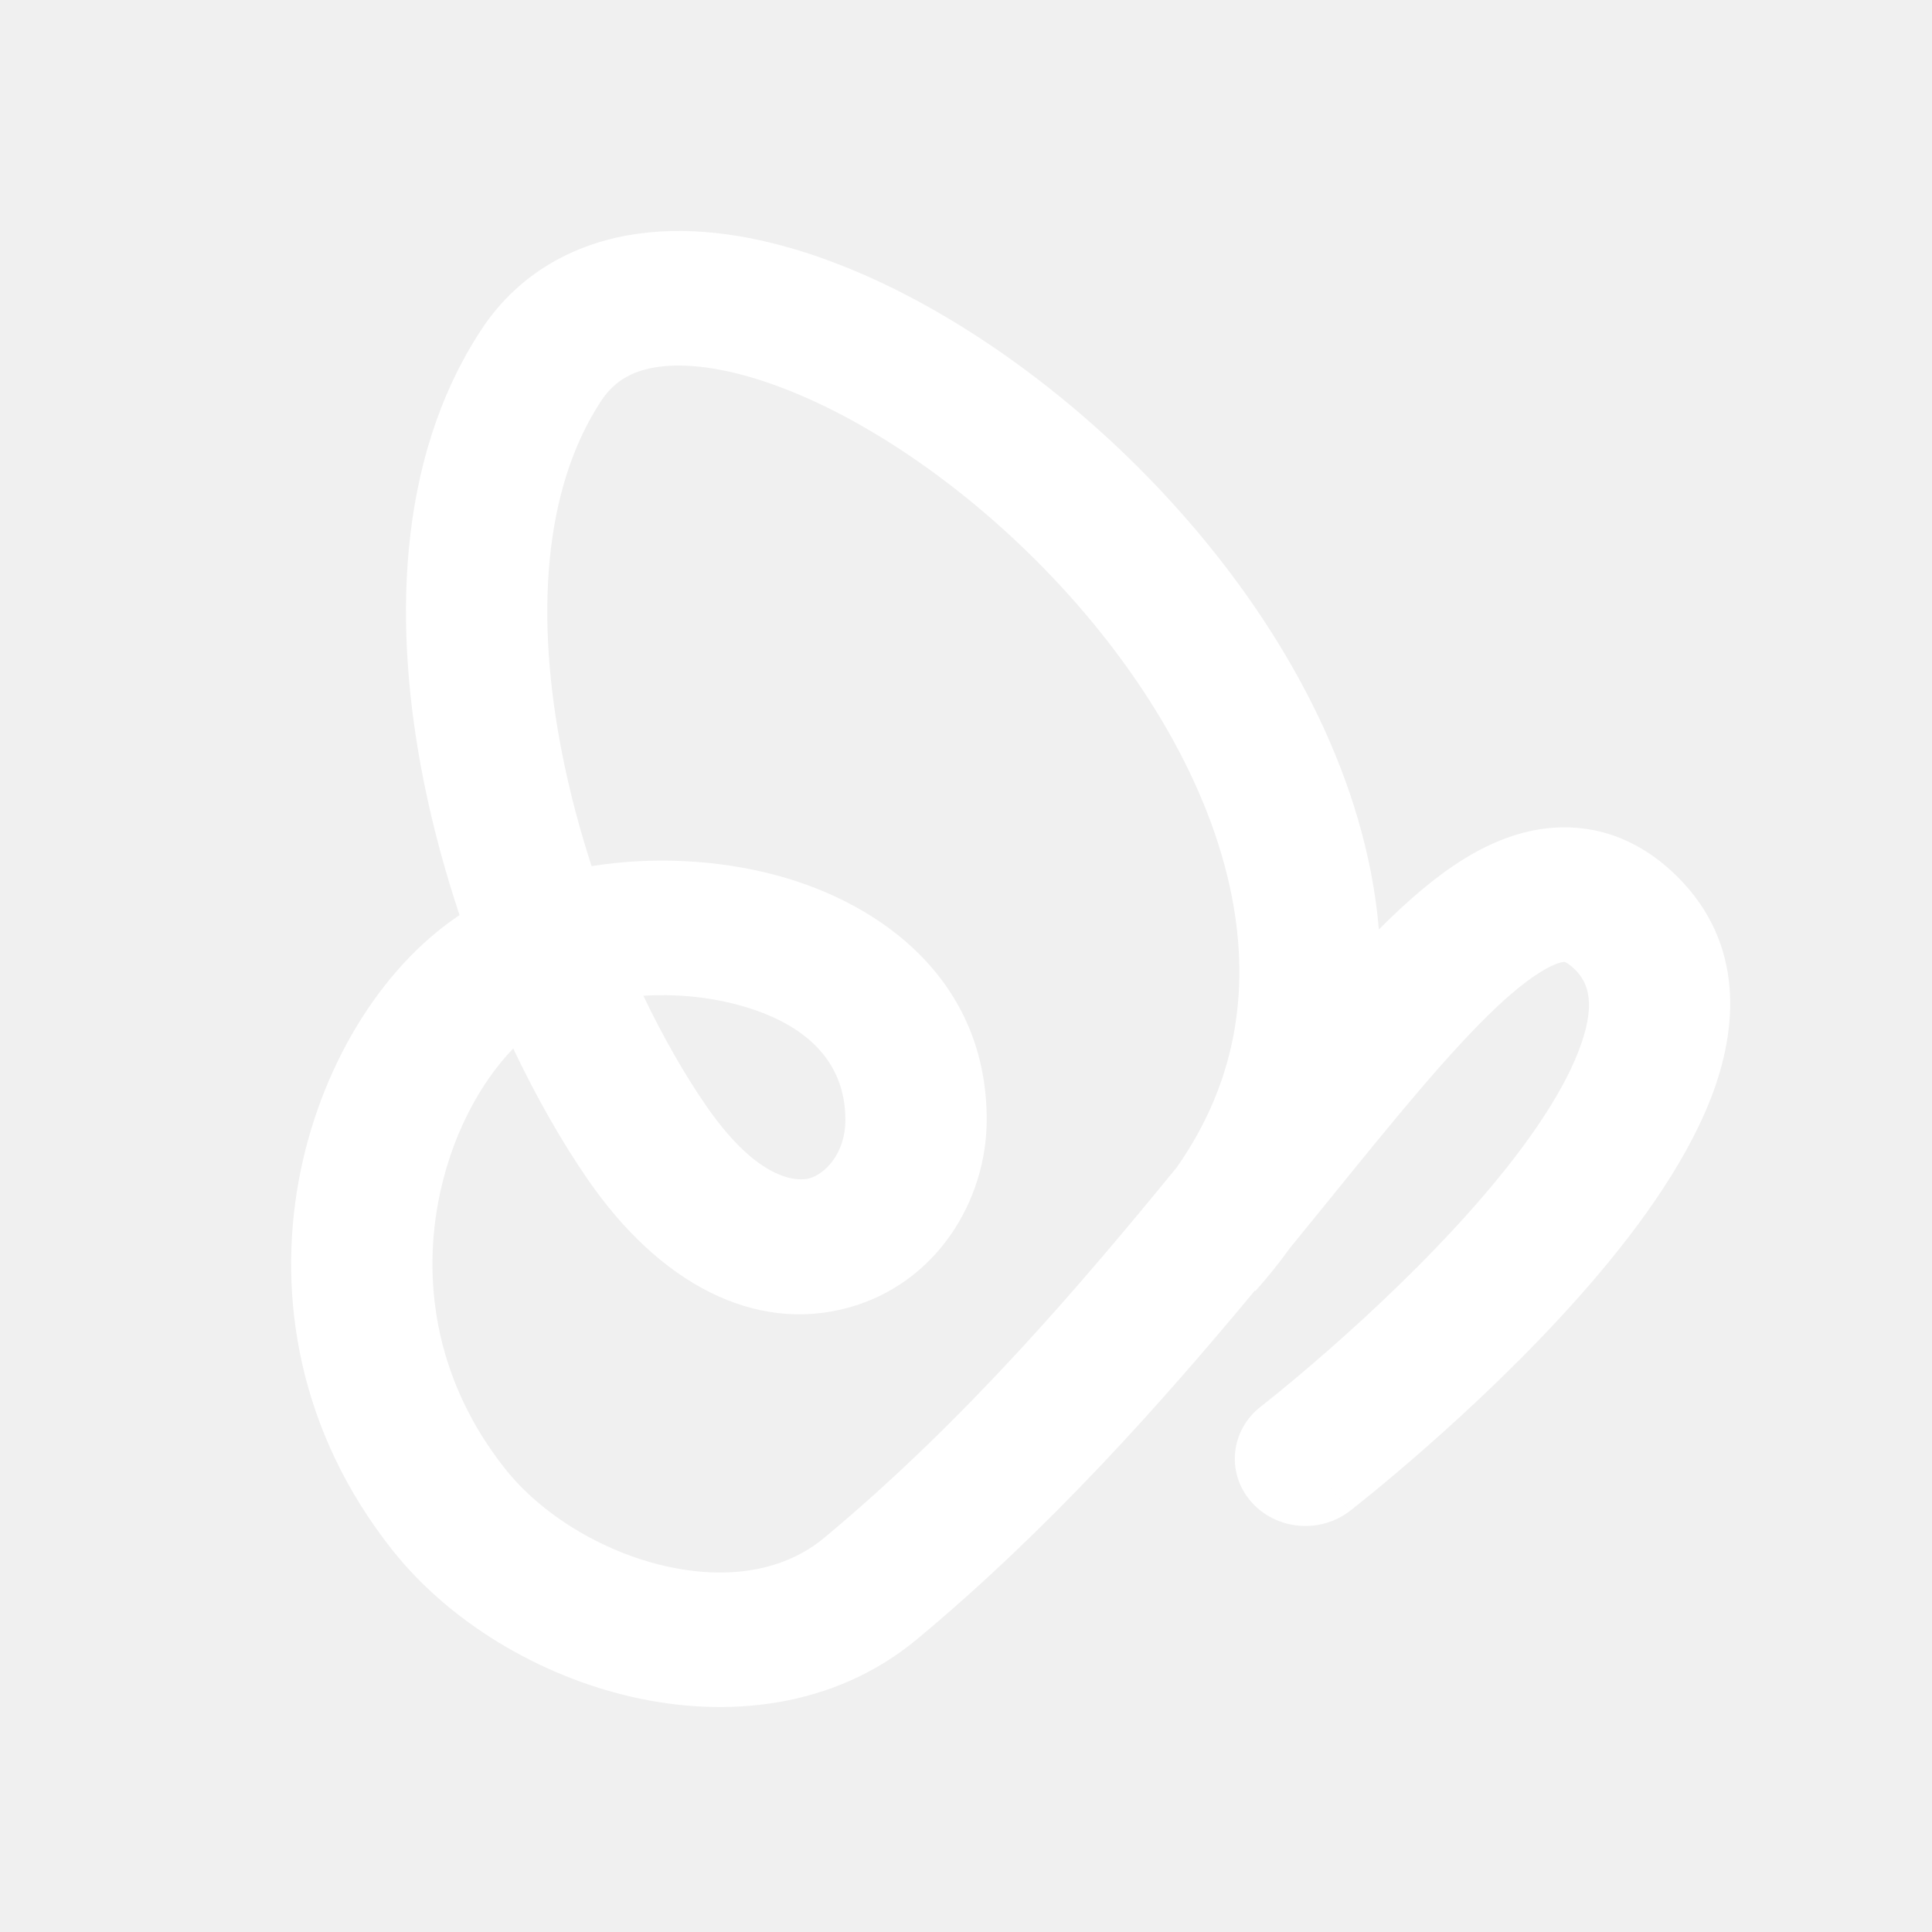
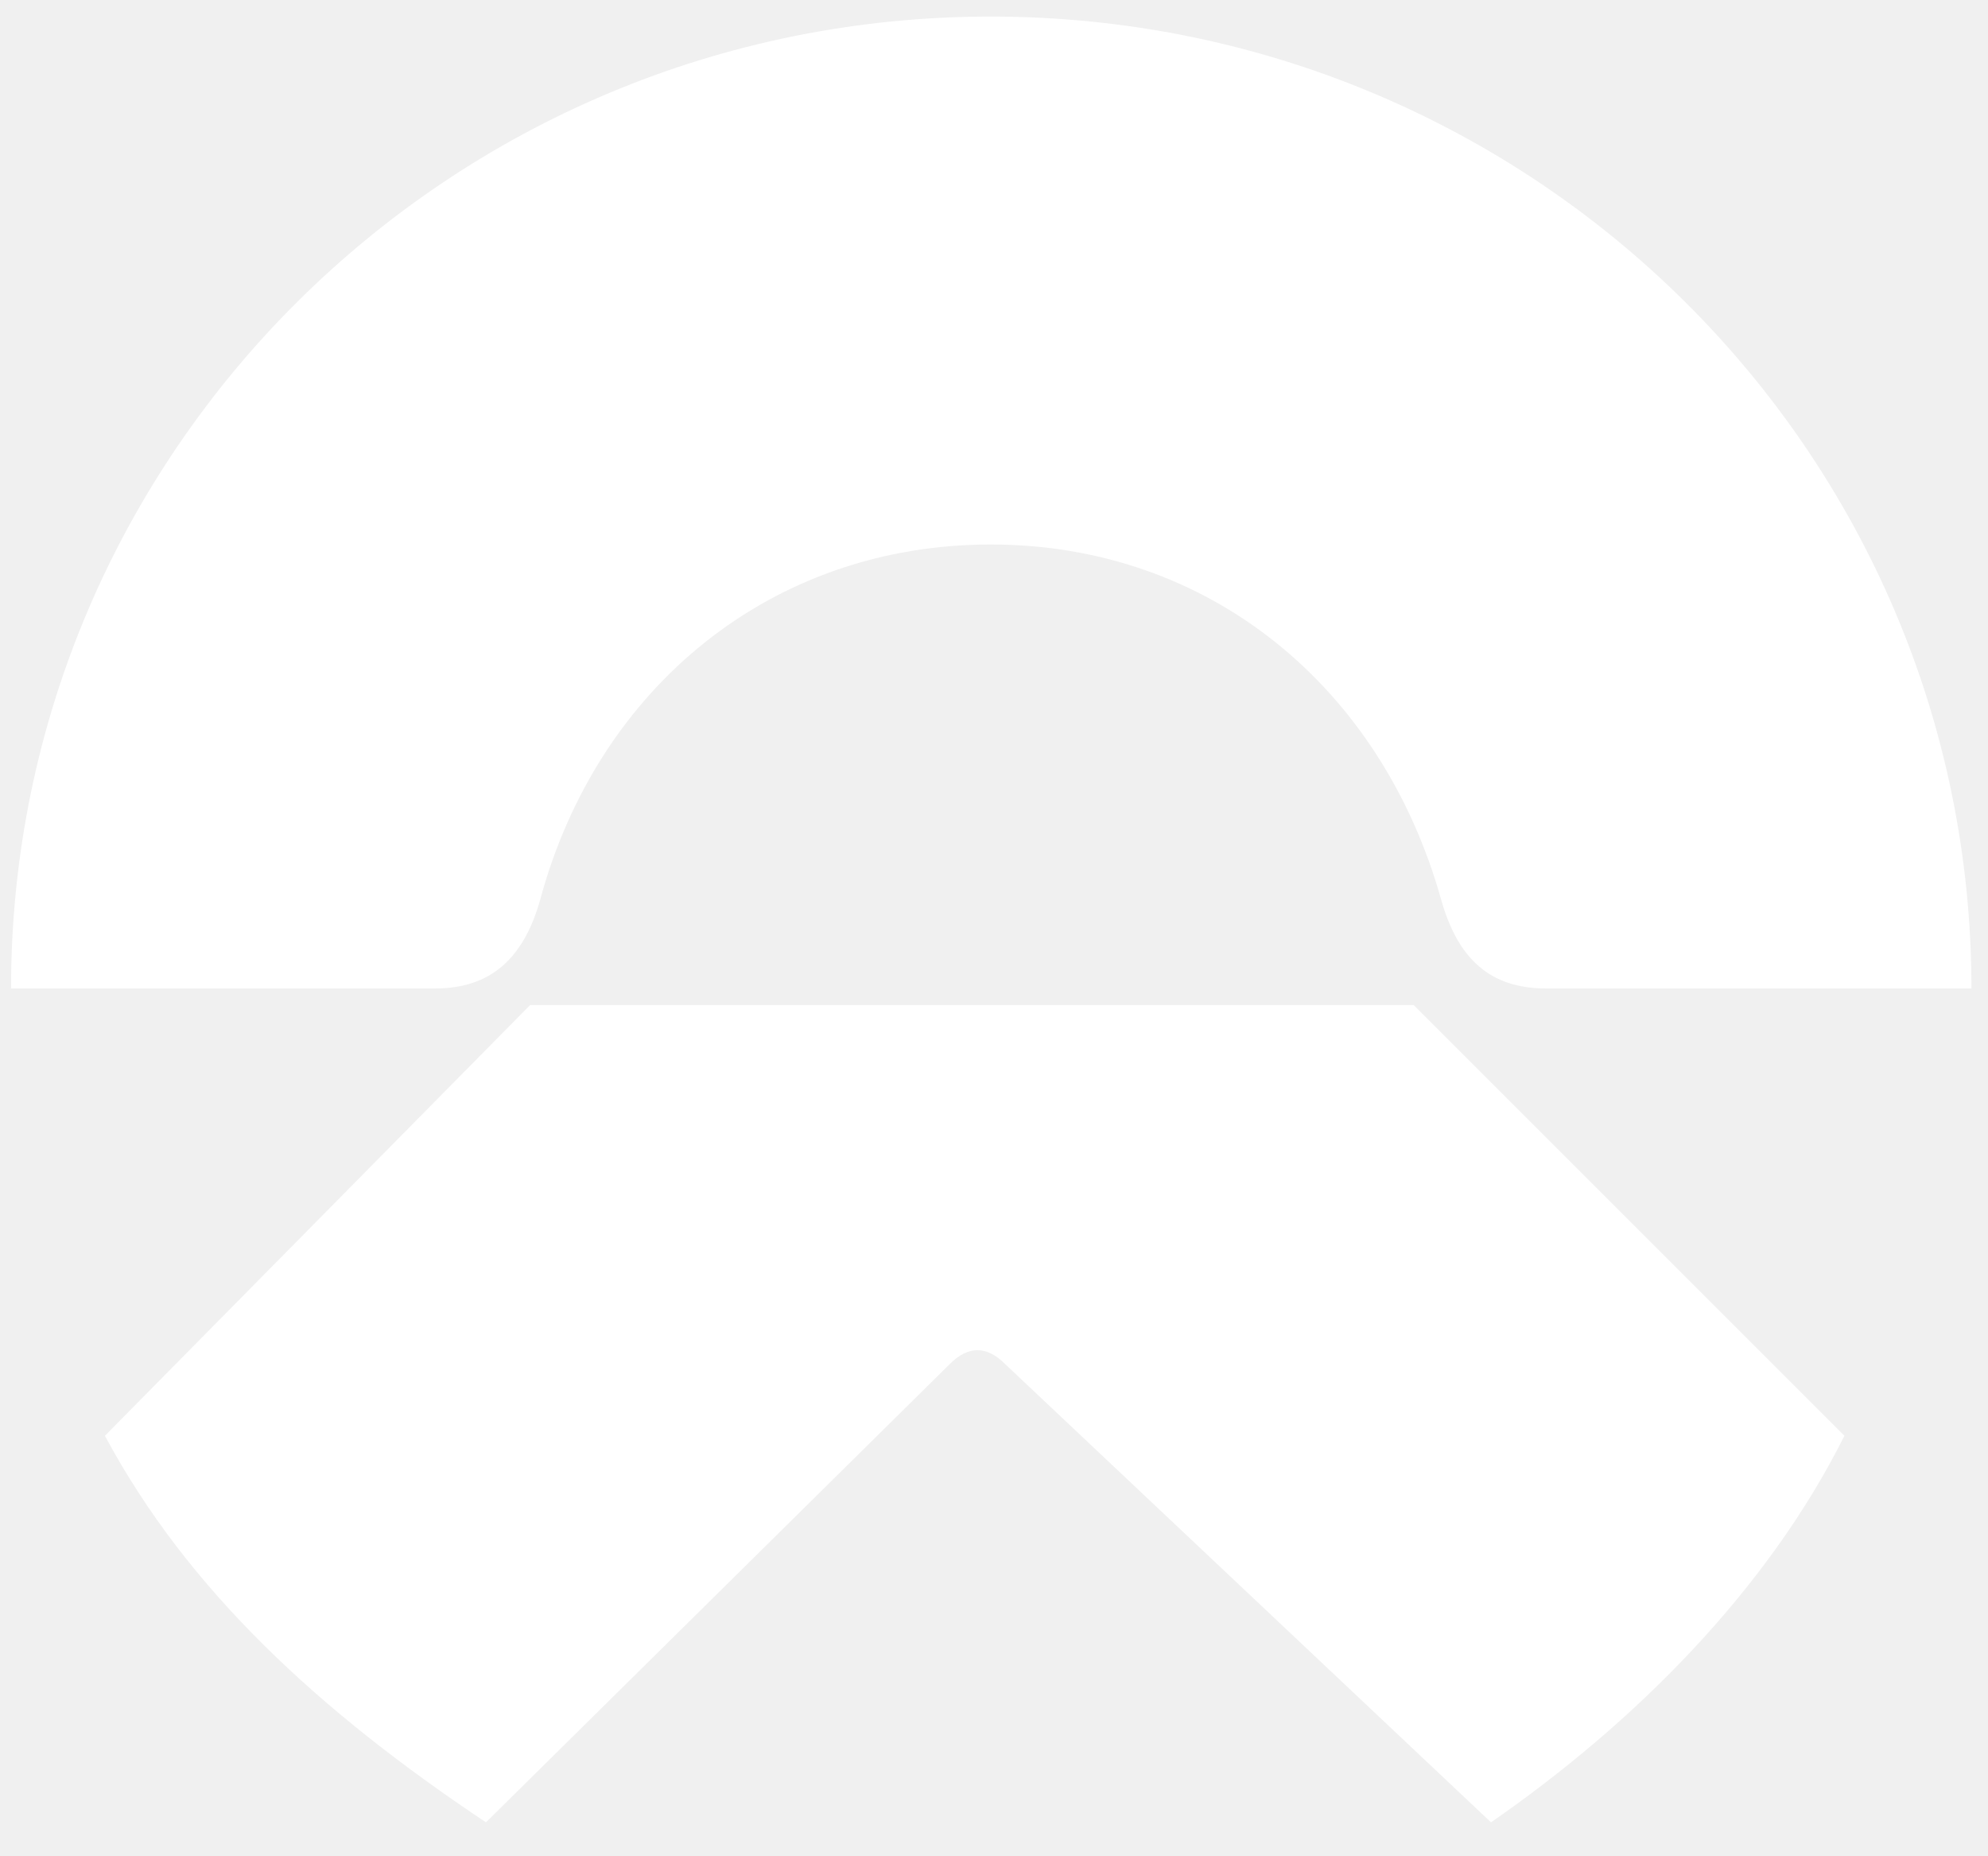
- <svg xmlns="http://www.w3.org/2000/svg" width="700" height="700" viewBox="0 0 700 700" fill="none">
-   <path d="M291.495 91.399C333.897 104.892 379.155 135.075 416.229 173.191C453.389 211.394 484.429 259.725 495.708 311.251C497.555 319.693 498.865 328.216 499.586 336.776C509.755 326.554 519.867 317.815 529.89 311.547C540.647 304.821 553.808 299.297 568.641 299.785C584.29 300.299 597.395 307.326 607.747 317.632C632.173 341.947 629.612 372.898 619.872 397.936C610.185 422.833 591.557 447.826 572.732 469.124C553.591 490.78 532.713 510.308 516.779 524.318C508.775 531.355 501.936 537.073 497.07 541.052C494.635 543.043 492.689 544.603 491.334 545.679C490.657 546.217 490.126 546.635 489.756 546.926C489.571 547.071 489.425 547.184 489.321 547.265C489.269 547.305 489.227 547.338 489.196 547.362C489.181 547.374 489.168 547.385 489.157 547.393C489.153 547.397 489.147 547.401 489.144 547.403C489.134 547.4 488.837 547.06 473.001 528.499L489.135 547.411C478.157 555.911 462.033 554.334 453.122 543.89C444.213 533.448 445.887 518.094 456.861 509.592C456.863 509.591 456.865 509.588 456.869 509.586C456.88 509.577 456.902 509.561 456.933 509.536C456.997 509.487 457.101 509.404 457.245 509.292C457.533 509.066 457.979 508.715 458.569 508.247C459.749 507.31 461.506 505.901 463.742 504.073C468.216 500.414 474.589 495.088 482.073 488.508C497.114 475.284 516.315 457.282 533.578 437.75C551.157 417.862 565.26 398.01 571.859 381.048C578.403 364.227 575.681 356.302 570.724 351.367C568.928 349.579 567.744 348.902 567.267 348.676C566.888 348.496 566.811 348.52 566.804 348.52C566.605 348.513 563.971 348.537 557.953 352.3C545.161 360.299 528.815 377.492 506.807 403.867C494.927 418.106 481.871 434.435 467.547 451.957C463.709 457.28 459.503 462.538 454.91 467.717L454.702 467.549C420.808 508.347 380.37 553.856 332.335 593.848C301.853 619.226 262.656 622.597 228.642 614.743C194.834 606.936 162.658 587.448 142.217 561.686C108.054 518.631 100.57 469.801 108.223 427.836C115.56 387.606 137.391 351.005 166.502 331.557C161.248 315.813 156.813 299.49 153.519 283.013C142.593 228.368 143.239 167.031 174.28 119.619C186.922 100.31 205.846 89.153 227.387 85.277C248.1 81.55 270.278 84.648 291.495 91.399ZM378.642 206.356C345.773 172.563 307.463 147.917 275.208 137.654C259.096 132.527 246.171 131.514 236.828 133.195C228.314 134.727 222.227 138.497 217.721 145.38C196.712 177.468 193.858 224.004 203.82 273.827C206.532 287.394 210.127 300.834 214.345 313.817C236.45 310.276 260.156 311.463 281.22 317.11C319.621 327.403 357.501 355.419 357.501 405.654C357.501 435.255 339.111 465.136 307.278 473.815C273.211 483.103 238.854 464.822 213.105 427.541C203.716 413.947 194.443 397.766 185.947 379.89C174.028 392.223 163.08 411.953 158.673 436.118C153.128 466.518 158.514 501.286 183.085 532.253C195.993 548.522 217.742 562.031 240.771 567.349C263.594 572.619 284.147 569.24 298.664 557.154C349.383 514.927 390.709 466.547 426.366 422.952C448.879 390.86 453.195 356.06 445.578 321.265C436.703 280.718 411.425 240.06 378.642 206.356ZM306.296 405.722C306.296 384.769 292.223 370.736 267.284 364.051C256.012 361.03 244.156 360.087 233.095 360.771C240.361 375.935 248.168 389.513 255.897 400.704C275.647 429.298 289.989 427.822 293.247 426.934C298.737 425.437 306.296 418.161 306.296 405.722Z" fill="white" />
+ <svg xmlns="http://www.w3.org/2000/svg" viewBox="30 35 180 168">
+   <defs>
+     <linearGradient id="nio" x1="31" y1="0" x2="209" y2="0" gradientUnits="userSpaceOnUse">
+       <stop offset="0%" stop-color="#0ACCD8" />
+       <stop offset="32%" stop-color="#21A6FA" />
+       <stop offset="52%" stop-color="#477AFF" />
+       <stop offset="78%" stop-color="#B140F0" />
+       <stop offset="100%" stop-color="#EE5C9F" />
+     </linearGradient>
+   </defs>
+   <path d="M31 124.5C31 75.9 70.7 36.5 119.7 36.5C168.8 36.5 208.5 75.9 208.5 124.5H170C164.9 124.5 162 121.8 160.5 116.5C155.1 97.2 139.5 84.3 119.7 84.3C99.9 84.3 84.1 97.2 78.9 116.5C77.4 121.8 74.4 124.5 69.4 124.5Z" fill="white" />
+   <path d="M78 126H158L197 165C190 179 178 191 165 200L121 158.5Q118.5 156 116 158.5L74 200C59 190 47 179 39.5 165Z" fill="white" />
</svg>
